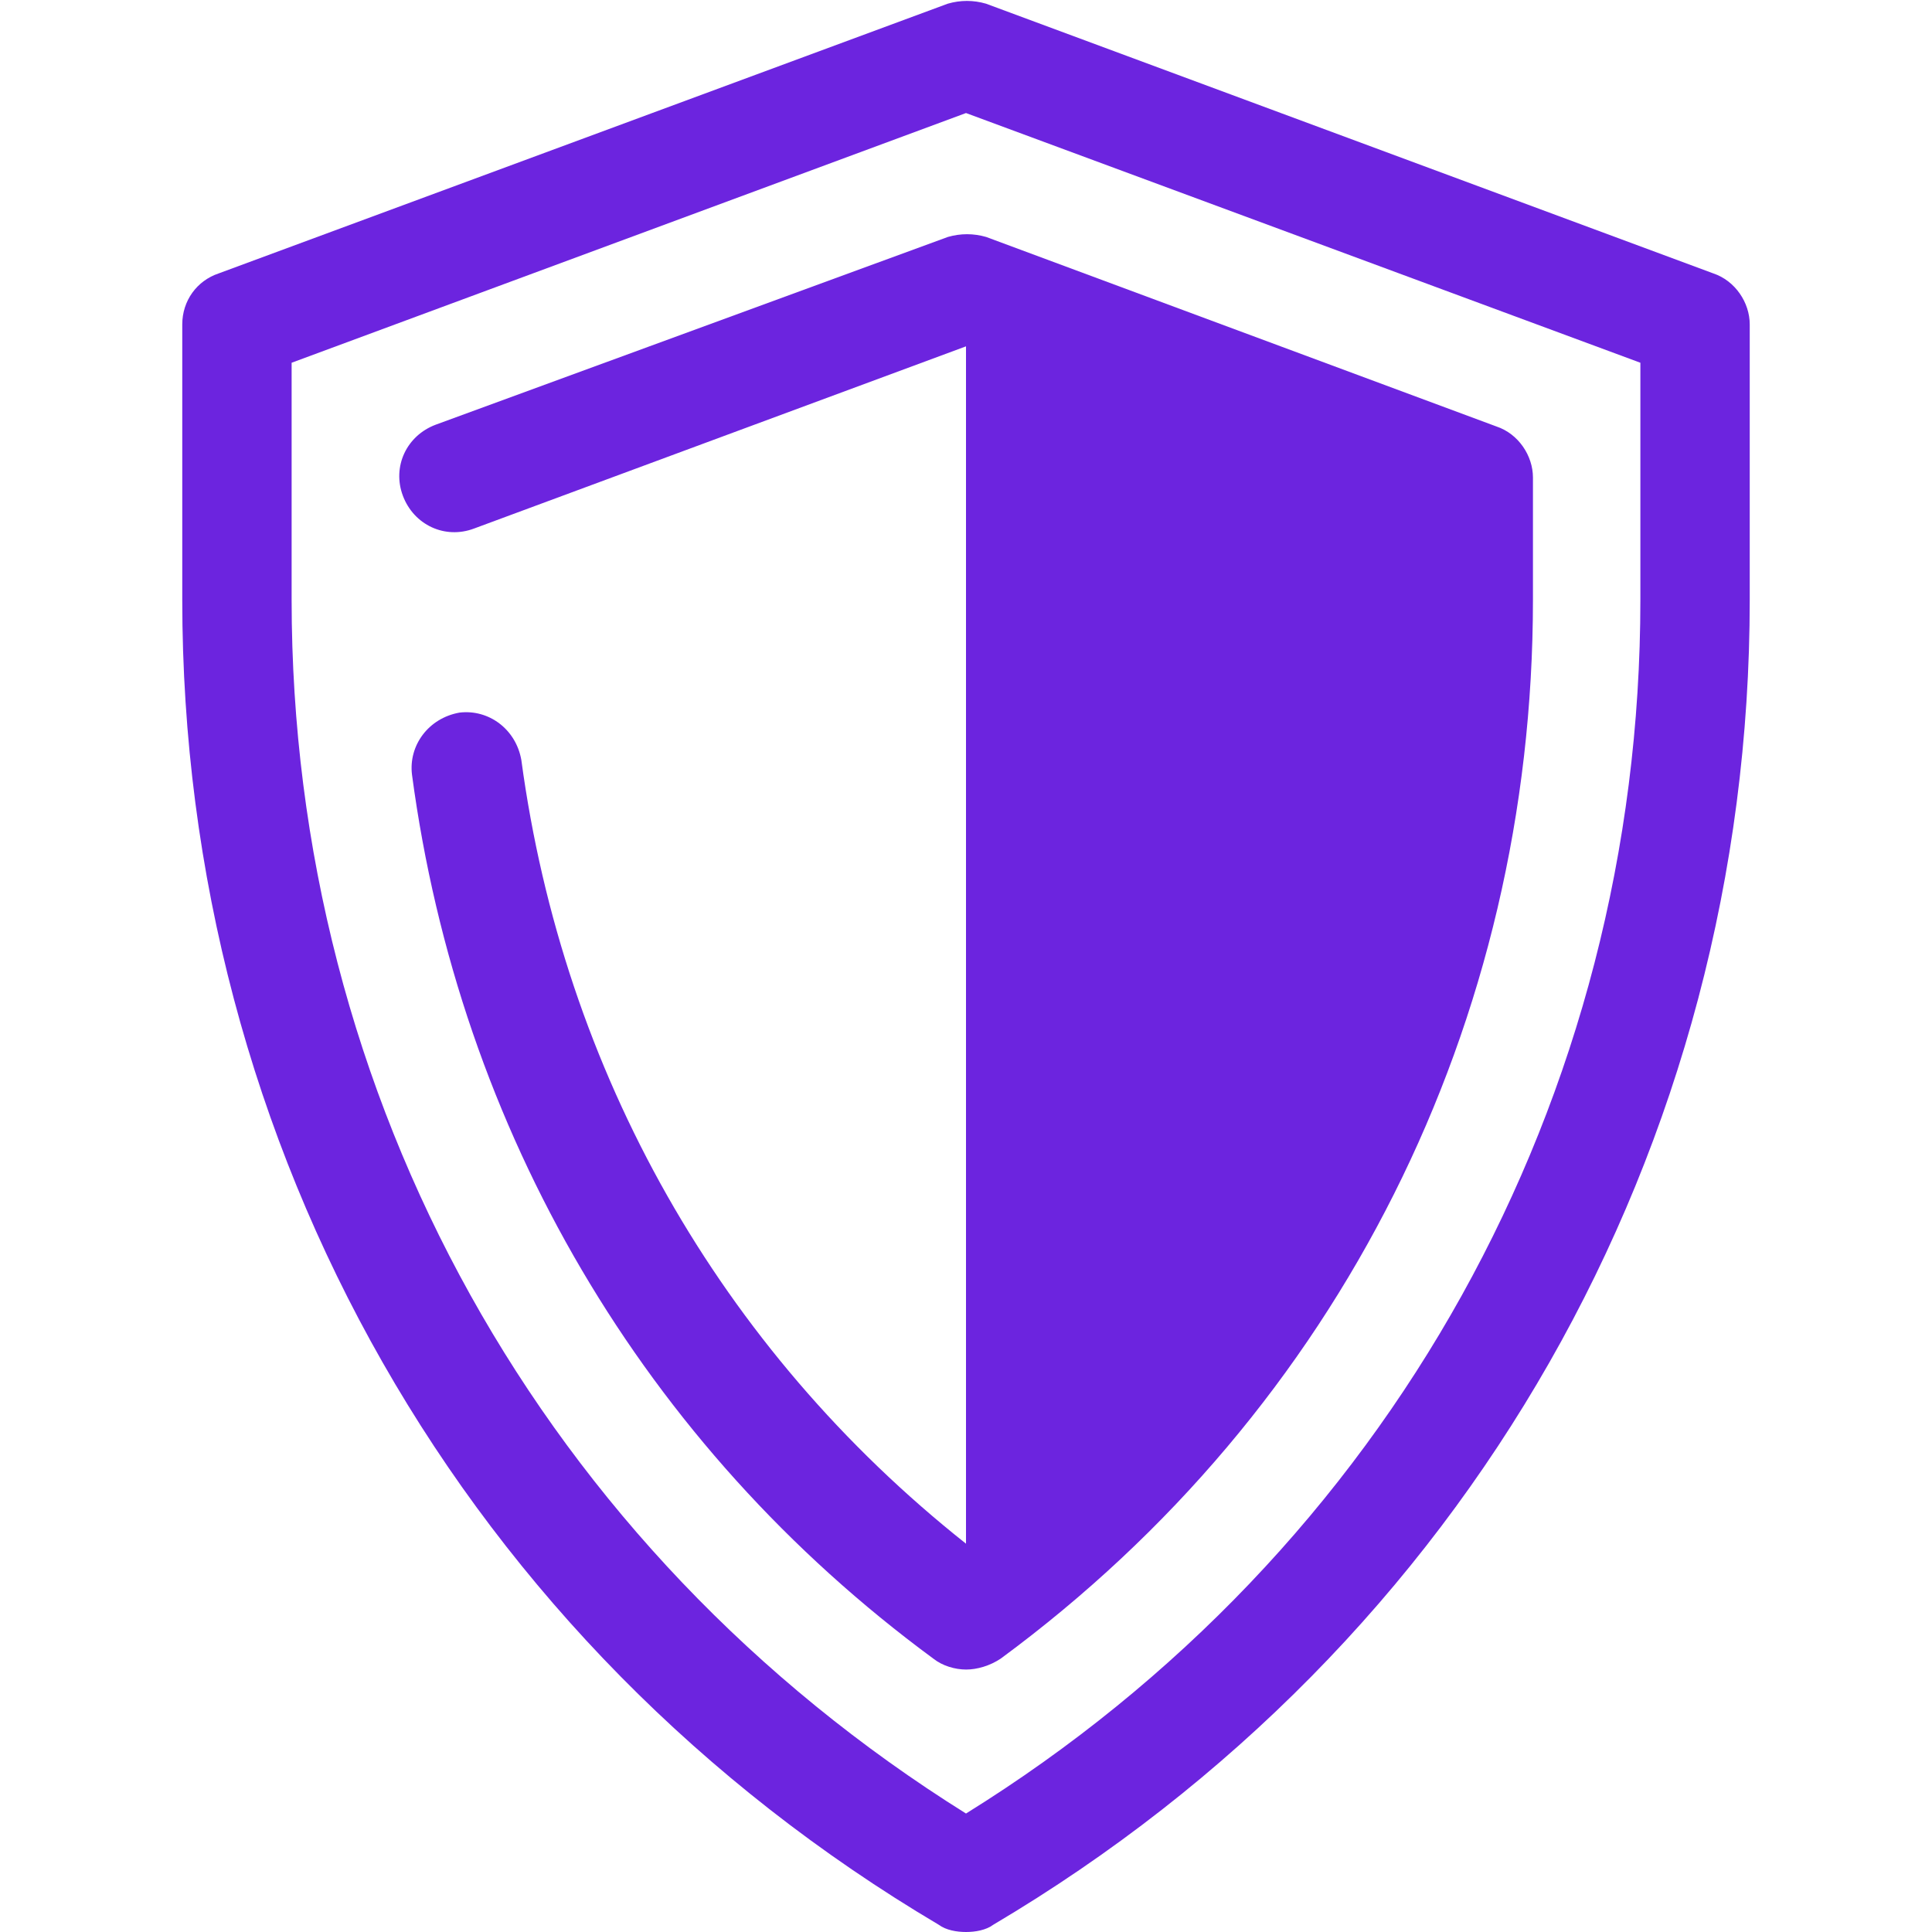
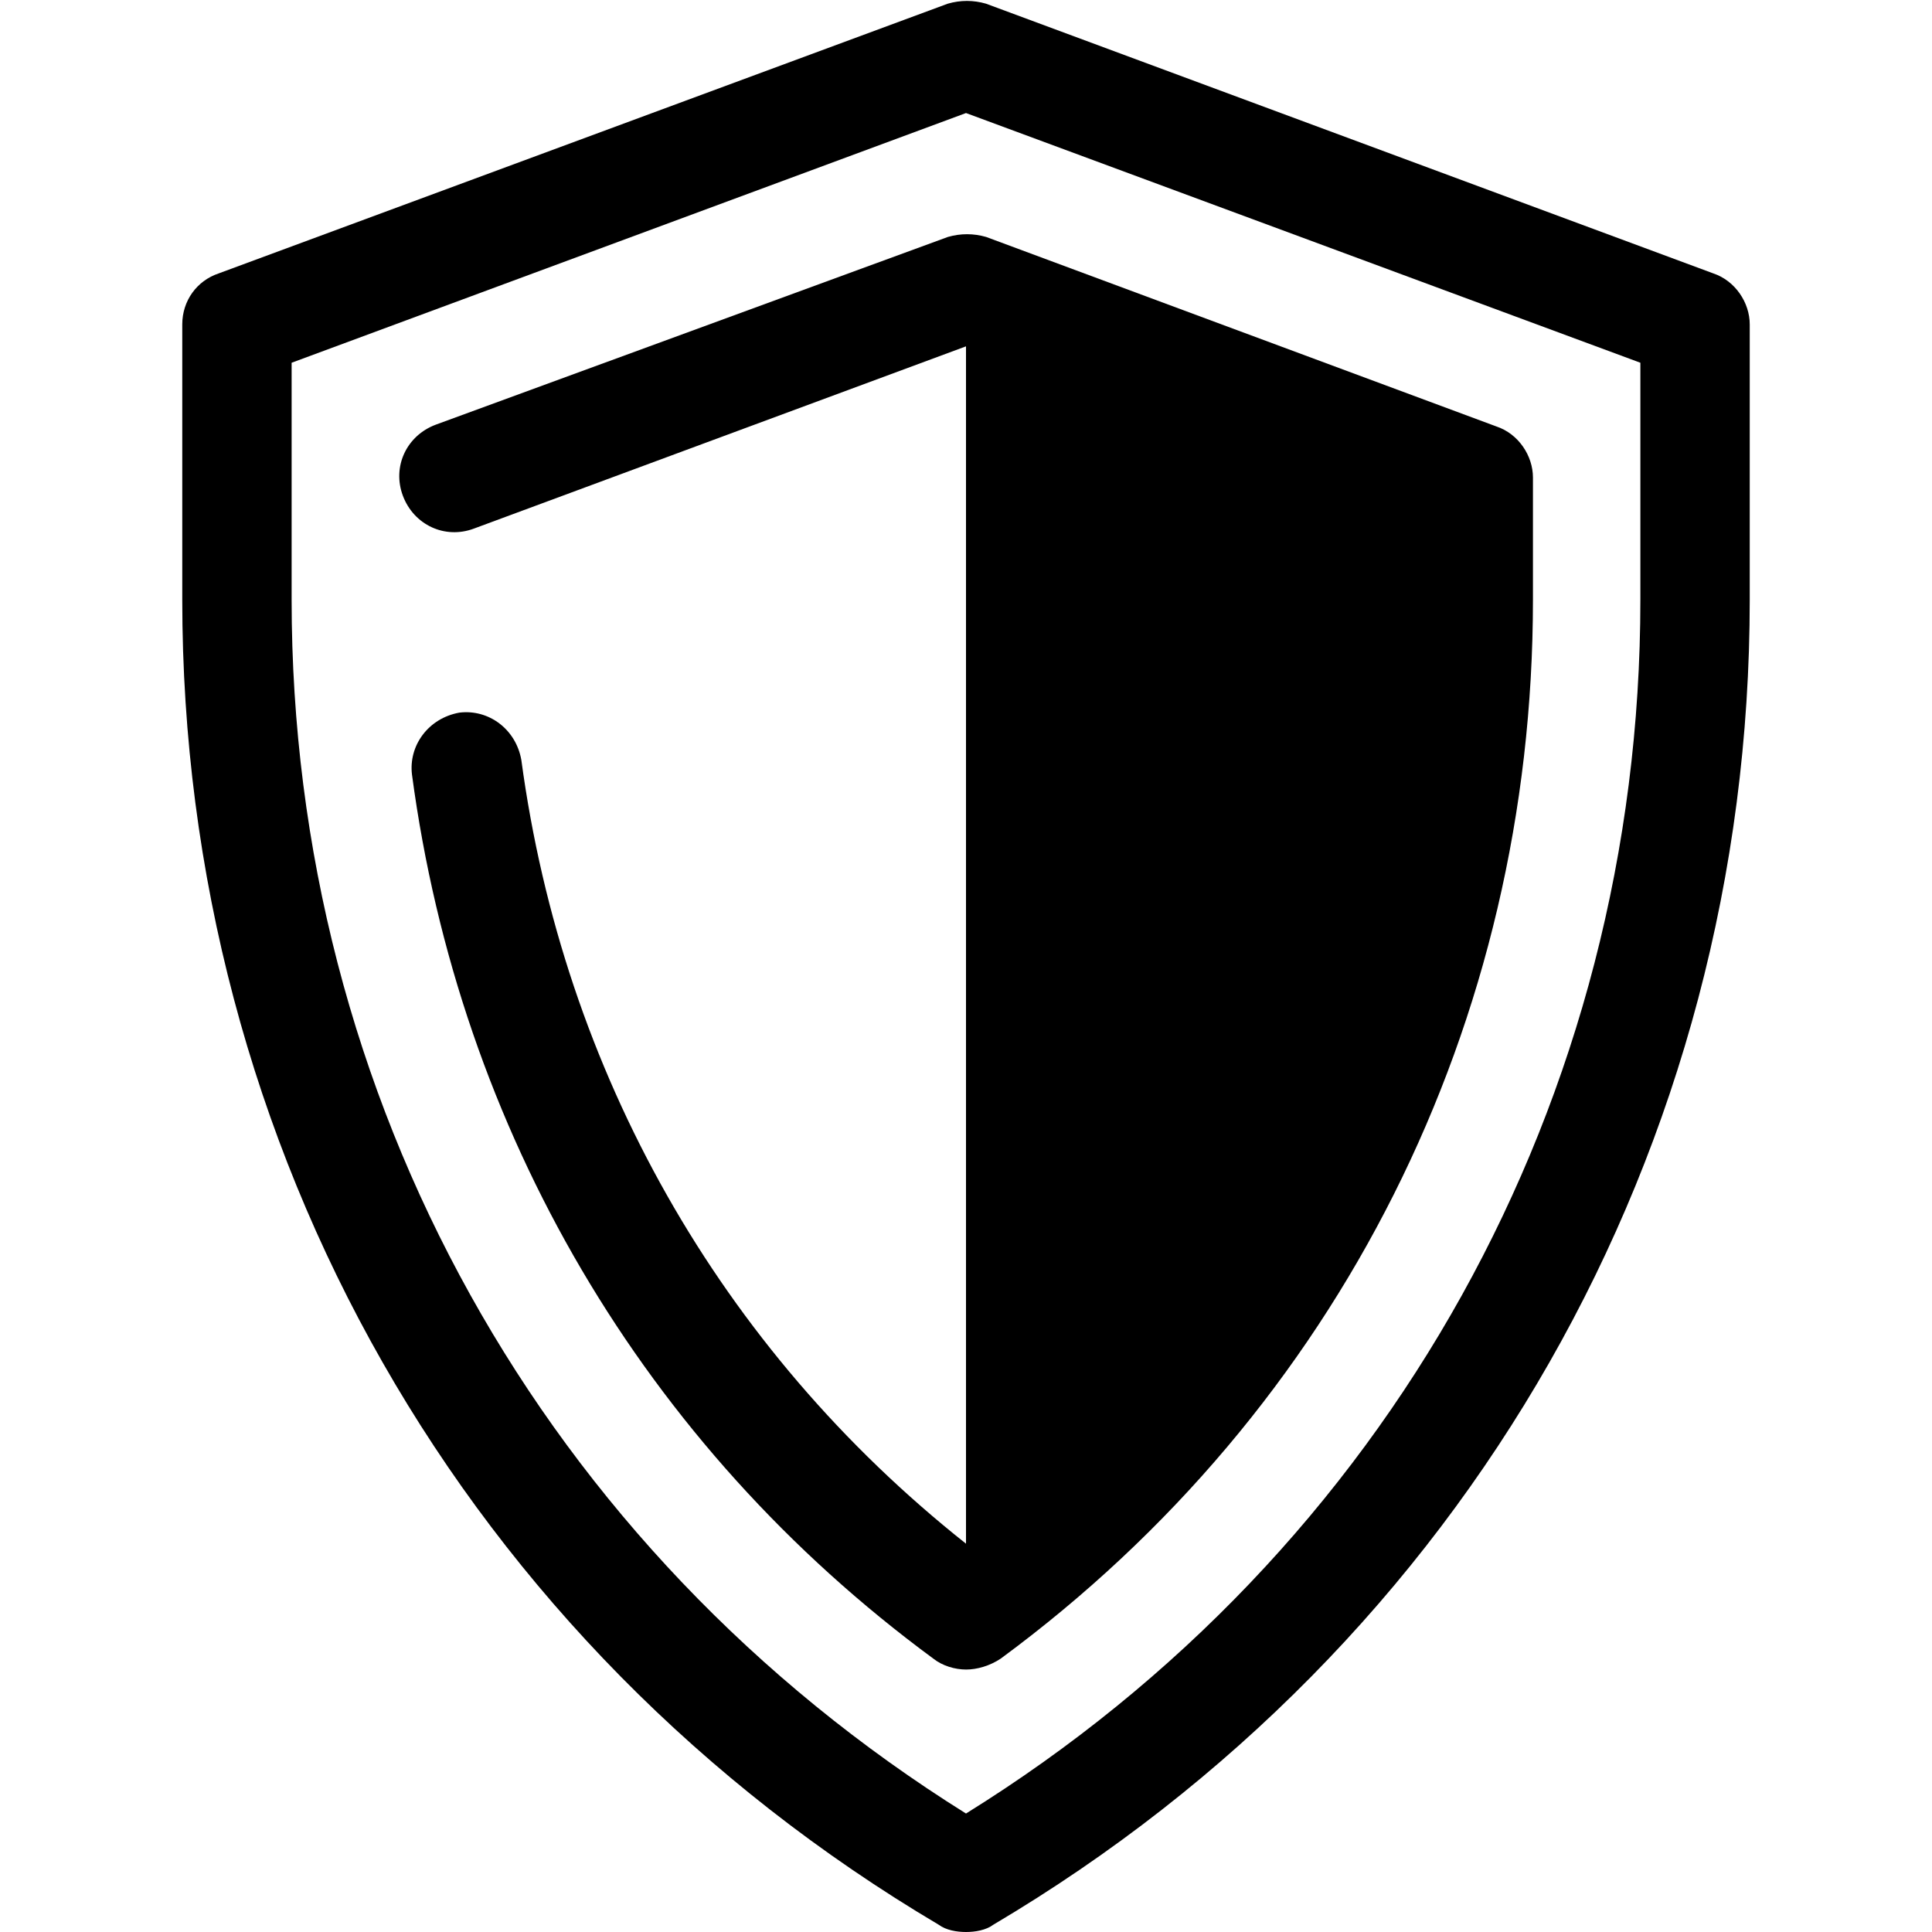
<svg xmlns="http://www.w3.org/2000/svg" width="1em" height="1em" viewBox="0 0 44 53" fill="currentColor">
-   <path d="M22 53C21.75 53 21.451 52.951 21.25 52.8C8.25 45.101 0.5 31.5 0.5 16.451V8.9C0.5 8.25 0.9 7.701 1.5 7.5L21.5 0.101C21.85 0 22.201 0 22.549 0.101L42.5 7.5C43.1 7.701 43.5 8.3 43.5 8.9V16.451C43.5 31.5 35.75 45.101 22.75 52.8C22.549 52.951 22.25 53 22 53ZM3.5 9.951V16.451C3.5 30.15 10.4 42.5 22 49.75C33.6 42.55 40.5 30.15 40.5 16.451V9.951L22 3.101L3.5 9.951Z" fill="#6C24DF" />
-   <path d="M22.003 45.8C21.703 45.8 21.353 45.7 21.103 45.5C13.153 39.65 8.103 31 6.802 21.25C6.704 20.451 7.253 19.701 8.103 19.549C8.903 19.451 9.653 20 9.802 20.85C10.954 29.4 15.253 37 22.003 42.35C29.953 36.05 34.503 26.65 34.503 16.4V14.1L22.003 9.5L8.503 14.5C7.704 14.8 6.853 14.4 6.552 13.6C6.253 12.8 6.653 11.95 7.454 11.65L21.503 6.5C21.853 6.4 22.203 6.4 22.552 6.5L36.553 11.7C37.153 11.9 37.553 12.5 37.553 13.1V16.451C37.553 28.049 32.253 38.65 22.953 45.5C22.653 45.7 22.302 45.8 22.003 45.8Z" fill="#6C24DF" />
-   <path d="M22 7.9V44.3C30.85 37.751 36 27.601 36 16.451V13.101L22 7.9Z" fill="#6C24DF" />
+   <path d="M22 53C21.75 53 21.451 52.951 21.25 52.8C8.25 45.101 0.5 31.5 0.5 16.451V8.9C0.5 8.25 0.9 7.701 1.5 7.5L21.5 0.101C21.85 0 22.201 0 22.549 0.101L42.5 7.5C43.1 7.701 43.5 8.3 43.5 8.9V16.451C43.5 31.5 35.75 45.101 22.75 52.8C22.549 52.951 22.25 53 22 53ZM3.5 9.951V16.451C3.5 30.15 10.4 42.5 22 49.75C33.6 42.55 40.5 30.15 40.5 16.451V9.951L22 3.101L3.5 9.951Z" />
+   <path d="M22.003 45.8C21.703 45.8 21.353 45.7 21.103 45.5C13.153 39.65 8.103 31 6.802 21.25C6.704 20.451 7.253 19.701 8.103 19.549C8.903 19.451 9.653 20 9.802 20.85C10.954 29.4 15.253 37 22.003 42.35C29.953 36.05 34.503 26.65 34.503 16.4V14.1L22.003 9.5L8.503 14.5C7.704 14.8 6.853 14.4 6.552 13.6C6.253 12.8 6.653 11.95 7.454 11.65L21.503 6.5C21.853 6.4 22.203 6.4 22.552 6.5L36.553 11.7C37.153 11.9 37.553 12.5 37.553 13.1V16.451C37.553 28.049 32.253 38.65 22.953 45.5C22.653 45.7 22.302 45.8 22.003 45.8Z" />
+   <path d="M22 7.9V44.3C30.85 37.751 36 27.601 36 16.451V13.101L22 7.9Z" />
</svg>
